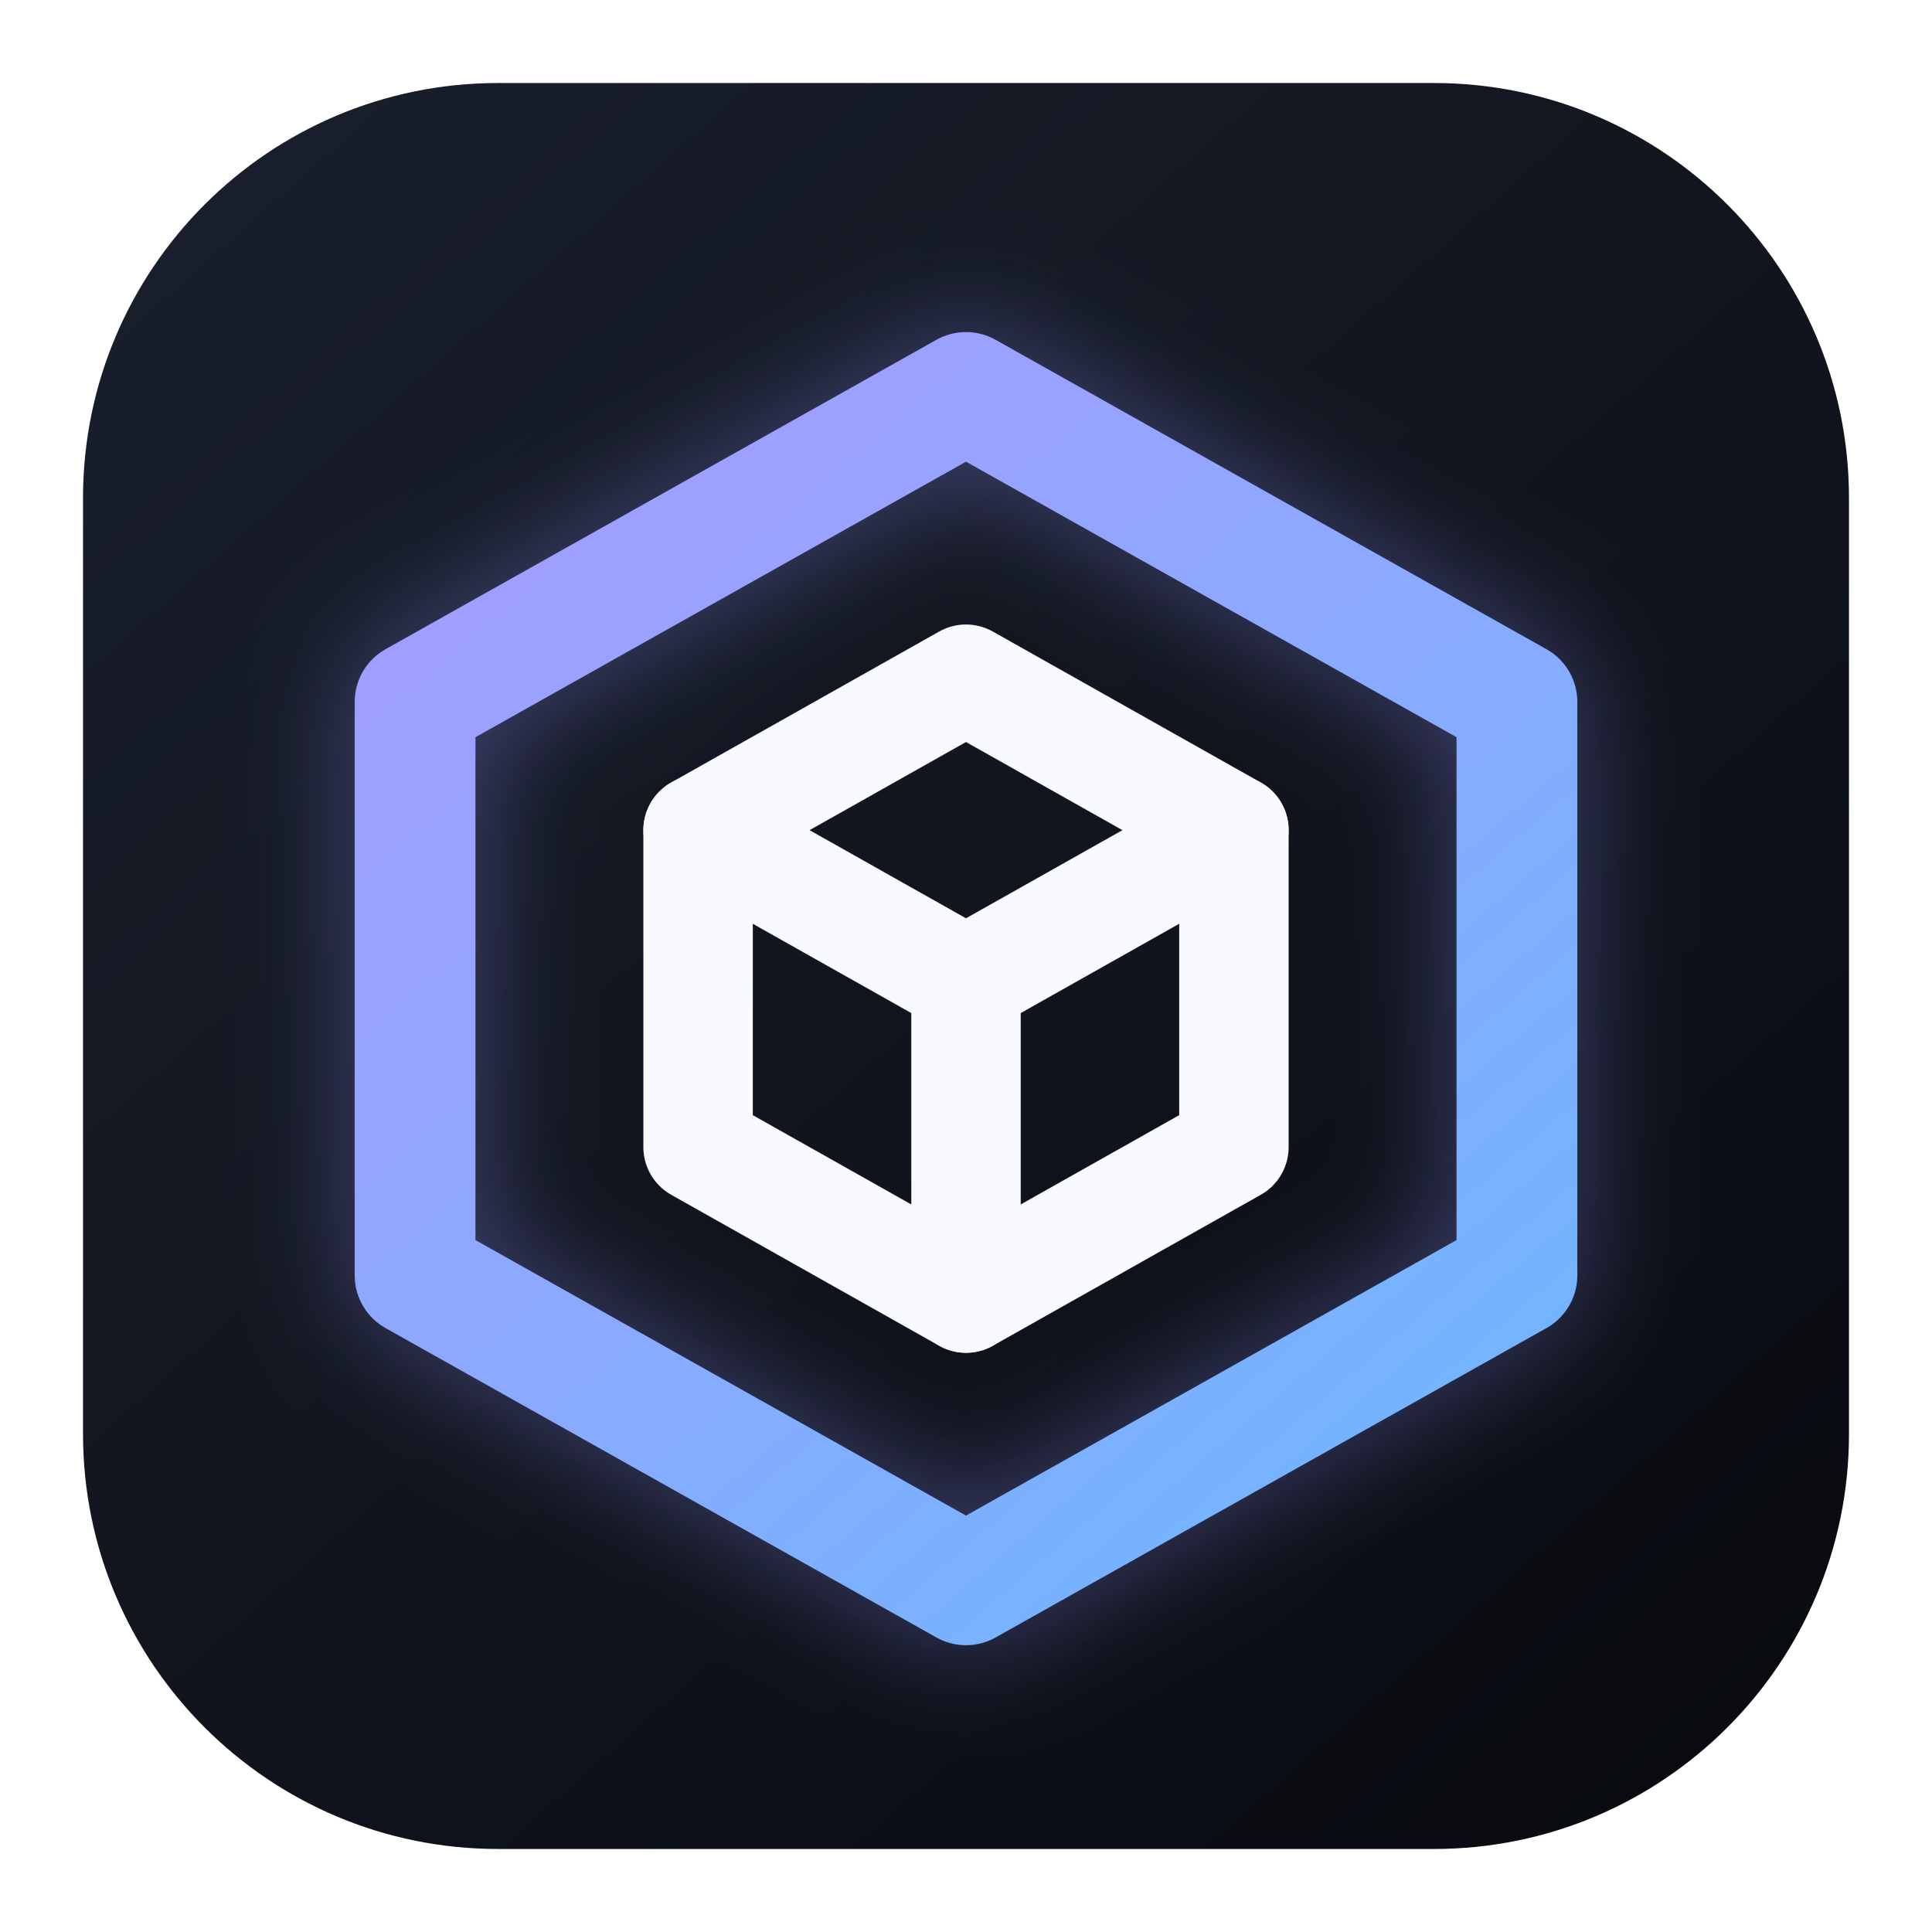
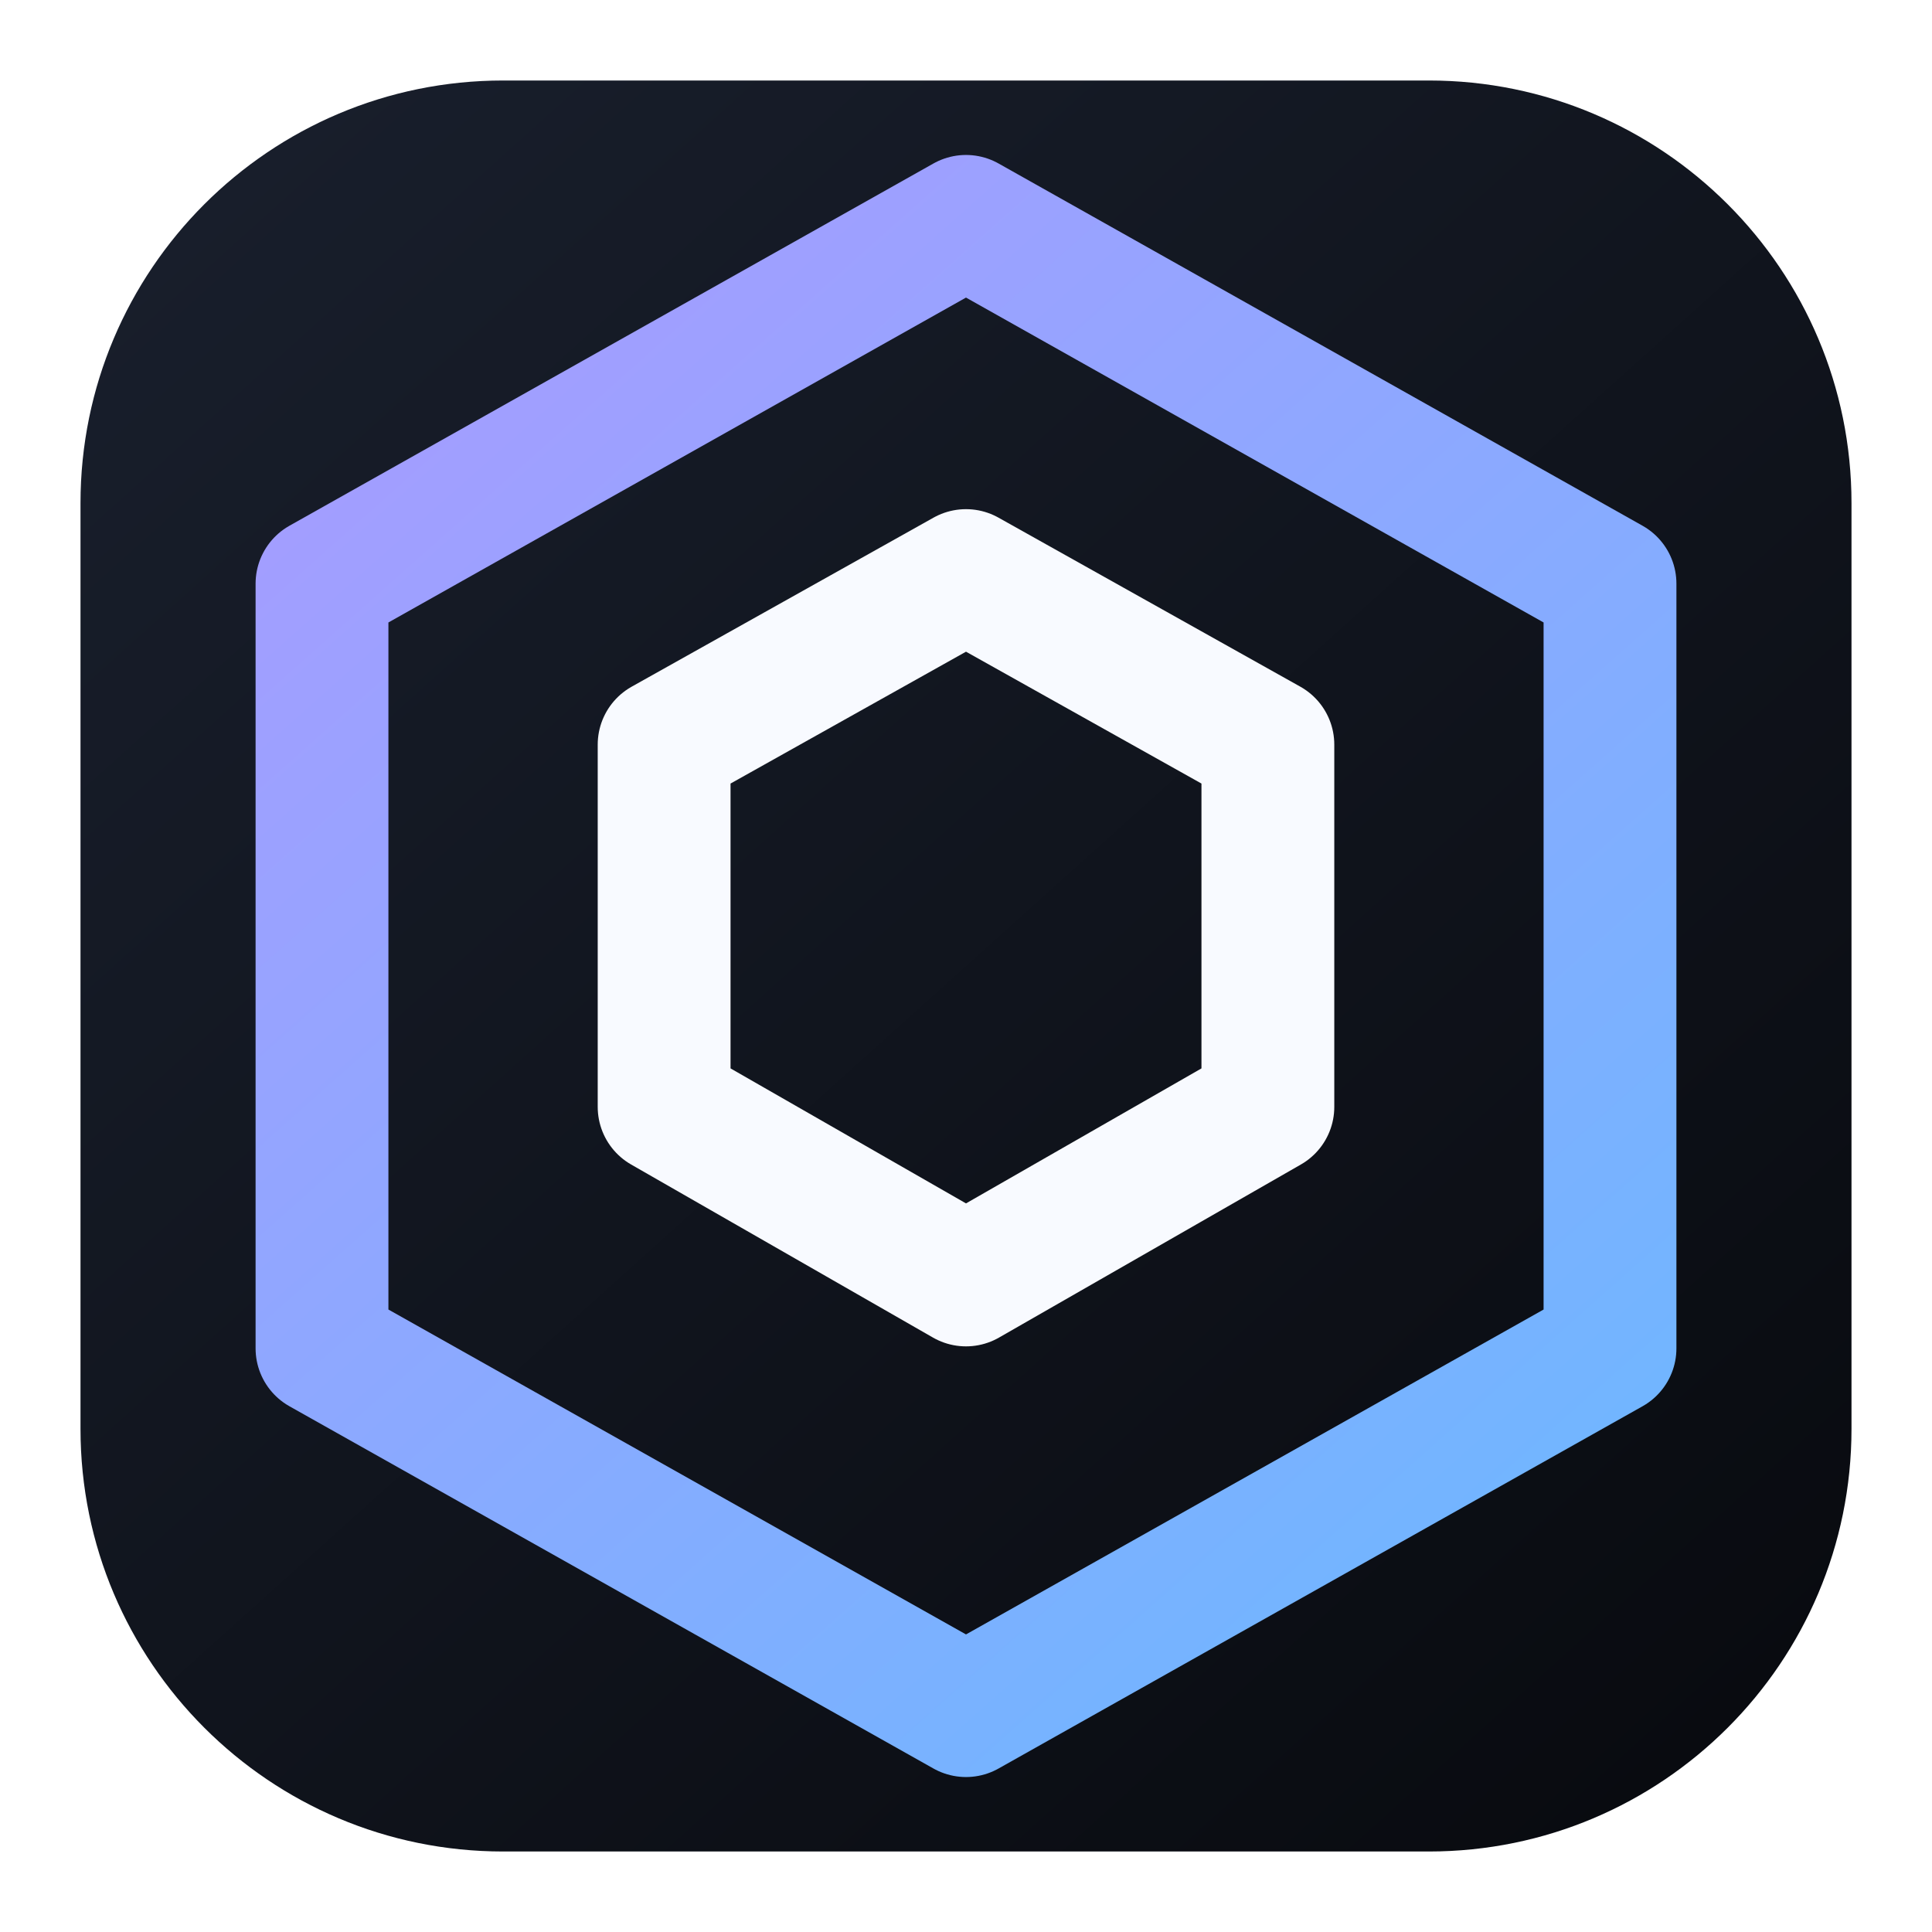
- <svg xmlns="http://www.w3.org/2000/svg" width="1024" height="1024" viewBox="0 0 1024 1024">
+ <svg xmlns="http://www.w3.org/2000/svg" width="1024" height="1024" viewBox="0 0 24 24">
  <defs>
-     <linearGradient id="background" x1="130" y1="80" x2="900" y2="950" gradientUnits="userSpaceOnUse">
+     <linearGradient id="background" x1="3" y1="2" x2="21" y2="22" gradientUnits="userSpaceOnUse">
      <stop stop-color="#181E2B" />
      <stop offset="1" stop-color="#090B10" />
    </linearGradient>
-     <linearGradient id="mark" x1="220" y1="170" x2="820" y2="870" gradientUnits="userSpaceOnUse">
+     <linearGradient id="mark" x1="4" y1="3" x2="20" y2="21" gradientUnits="userSpaceOnUse">
      <stop stop-color="#A89BFF" />
      <stop offset="1" stop-color="#6CB8FF" />
    </linearGradient>
-     <filter id="glow" x="-25%" y="-25%" width="150%" height="150%">
-       <feGaussianBlur stdDeviation="30" />
-     </filter>
  </defs>
-   <rect x="44" y="44" width="936" height="936" rx="220" fill="url(#background)" />
-   <path d="M512 208 804 372v304L512 840 220 676V372L512 208Z" fill="none" opacity=".35" stroke="#8F91FF" stroke-linejoin="round" stroke-width="70" filter="url(#glow)" />
-   <path d="M512 208 804 372v304L512 840 220 676V372L512 208Z" fill="none" stroke="url(#mark)" stroke-linejoin="round" stroke-width="64" />
-   <path d="m370 440 142-80 142 80v168L512 688l-142-80V440Z" fill="none" stroke="#F8FAFF" stroke-linejoin="round" stroke-width="58" />
-   <path d="m370 440 142 80 142-80M512 520v168" fill="none" stroke="#F8FAFF" stroke-linecap="round" stroke-linejoin="round" stroke-width="58" />
+   <rect x="1" y="1" width="22" height="22" rx="5.25" fill="url(#background)" />
+   <path d="M12 2.75 20 7.25v9.5L12 21.25 4 16.75v-9.5L12 2.75Z" fill="none" stroke="url(#mark)" stroke-linejoin="round" stroke-width="1.65" />
+   <path d="m8.25 9.25 3.75-2.1 3.75 2.1v4.5L12 15.9l-3.75-2.15v-4.5Z" fill="none" stroke="#F8FAFF" stroke-linejoin="round" stroke-width="1.65" />
</svg>
